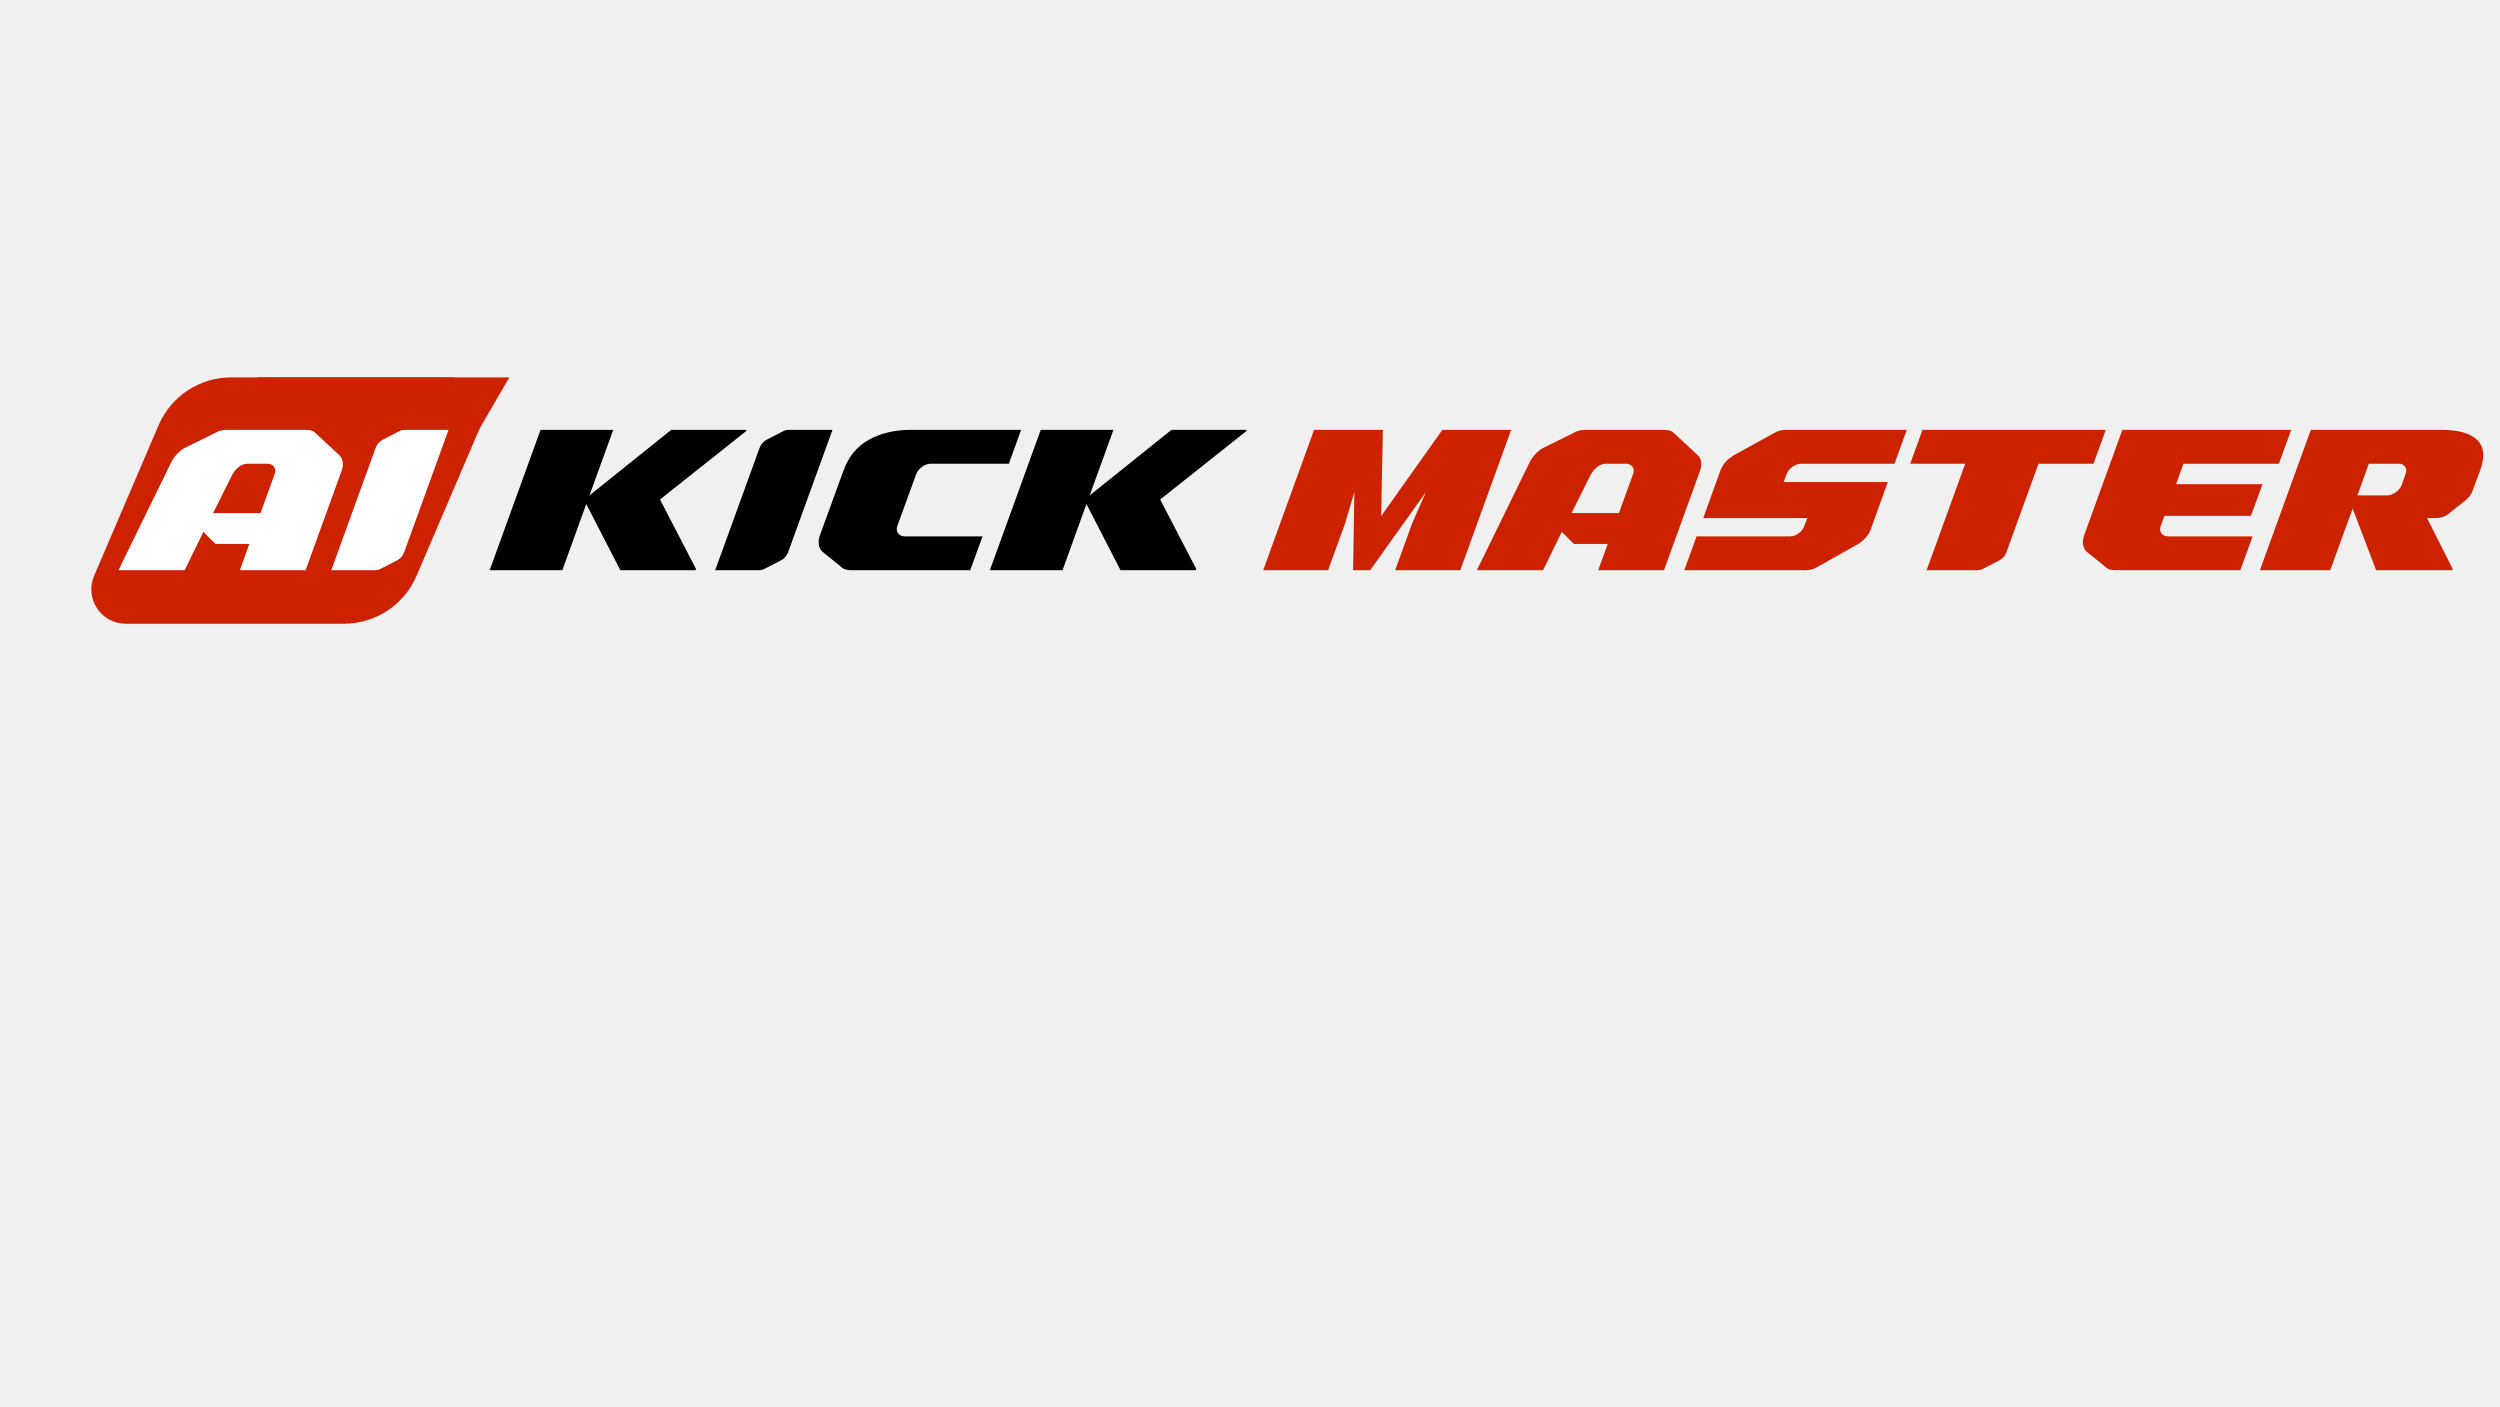
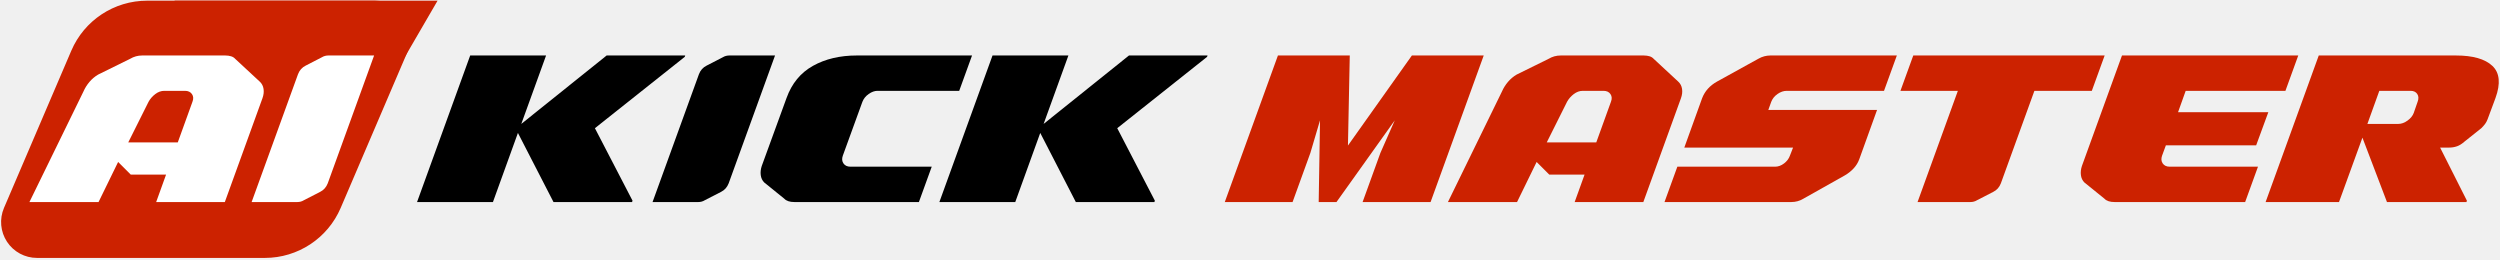
- <svg xmlns="http://www.w3.org/2000/svg" width="1920" zoomAndPan="magnify" viewBox="0 0 1440 810" height="1080" preserveAspectRatio="xMidYMid meet" version="1.0">
+ <svg xmlns="http://www.w3.org/2000/svg" width="1379" zoomAndPan="magnify" viewBox="52 217 1379 143" height="143" preserveAspectRatio="xMidYMid meet" version="1.0">
  <defs>
    <g />
    <clipPath id="6b892d07e5">
      <path d="M 52.371 217.375 L 279 217.375 L 279 359.266 L 52.371 359.266 Z M 52.371 217.375 " clip-rule="nonzero" />
    </clipPath>
    <clipPath id="08b420e112">
      <path d="M 133.145 217.375 L 258.863 217.375 C 265.516 217.375 271.723 220.715 275.383 226.266 C 279.047 231.816 279.676 238.84 277.055 244.953 L 239.922 331.688 C 232.758 348.418 216.312 359.266 198.113 359.266 L 72.395 359.266 C 65.742 359.266 59.535 355.926 55.875 350.371 C 52.211 344.82 51.582 337.801 54.199 331.688 L 91.336 244.953 C 98.5 228.223 114.945 217.375 133.145 217.375 Z M 133.145 217.375 " clip-rule="nonzero" />
    </clipPath>
    <clipPath id="647bc07246">
      <path d="M 0.371 0.375 L 227 0.375 L 227 142.266 L 0.371 142.266 Z M 0.371 0.375 " clip-rule="nonzero" />
    </clipPath>
    <clipPath id="fef0b2711a">
      <path d="M 81.145 0.375 L 206.863 0.375 C 213.516 0.375 219.723 3.715 223.383 9.266 C 227.047 14.816 227.676 21.84 225.055 27.953 L 187.922 114.688 C 180.758 131.418 164.312 142.266 146.113 142.266 L 20.395 142.266 C 13.742 142.266 7.535 138.926 3.875 133.371 C 0.211 127.82 -0.418 120.801 2.199 114.688 L 39.336 27.953 C 46.5 11.223 62.945 0.375 81.145 0.375 Z M 81.145 0.375 " clip-rule="nonzero" />
    </clipPath>
    <clipPath id="4c6d8c6068">
      <rect x="0" width="227" y="0" height="143" />
    </clipPath>
    <clipPath id="6abc27ccb3">
      <path d="M 148.266 217.375 L 293.598 217.375 L 293.598 342.223 L 148.266 342.223 Z M 148.266 217.375 " clip-rule="nonzero" />
    </clipPath>
    <clipPath id="086eb7a879">
      <path d="M 220.812 342.223 L 148.266 217.375 L 293.363 217.375 Z M 220.812 342.223 " clip-rule="nonzero" />
    </clipPath>
    <clipPath id="1ff9a8998d">
      <path d="M 0.266 0.375 L 145.52 0.375 L 145.52 125.223 L 0.266 125.223 Z M 0.266 0.375 " clip-rule="nonzero" />
    </clipPath>
    <clipPath id="92a7aa4978">
      <path d="M 72.812 125.223 L 0.266 0.375 L 145.363 0.375 Z M 72.812 125.223 " clip-rule="nonzero" />
    </clipPath>
    <clipPath id="6cc825fa43">
      <rect x="0" width="146" y="0" height="126" />
    </clipPath>
    <clipPath id="dfafb914f1">
      <rect x="0" width="196" y="0" height="168" />
    </clipPath>
    <clipPath id="c1247daf0f">
      <rect x="0" width="445" y="0" height="168" />
    </clipPath>
    <clipPath id="3ebe6db6fc">
      <rect x="0" width="715" y="0" height="168" />
    </clipPath>
  </defs>
  <g clip-path="url(#6b892d07e5)">
    <g clip-path="url(#08b420e112)">
      <g transform="matrix(1, 0, 0, 1, 52, 217)">
        <g clip-path="url(#4c6d8c6068)">
          <g clip-path="url(#647bc07246)">
            <g clip-path="url(#fef0b2711a)">
              <path fill="#cc2200" d="M -9.605 0.375 L 237.039 0.375 L 237.039 142.266 L -9.605 142.266 Z M -9.605 0.375 " fill-opacity="1" fill-rule="nonzero" />
            </g>
          </g>
        </g>
      </g>
    </g>
  </g>
  <g clip-path="url(#6abc27ccb3)">
    <g clip-path="url(#086eb7a879)">
      <g transform="matrix(1, 0, 0, 1, 148, 217)">
        <g clip-path="url(#6cc825fa43)">
          <g clip-path="url(#1ff9a8998d)">
            <g clip-path="url(#92a7aa4978)">
              <path fill="#cc2200" d="M 0.266 0.375 L 145.598 0.375 L 145.598 125.223 L 0.266 125.223 Z M 0.266 0.375 " fill-opacity="1" fill-rule="nonzero" />
            </g>
          </g>
        </g>
      </g>
    </g>
  </g>
  <g transform="matrix(1, 0, 0, 1, 64, 197)">
    <g clip-path="url(#dfafb914f1)">
      <g fill="#ffffff" fill-opacity="1">
        <g transform="translate(0.75022, 131.4484)">
          <g>
            <path d="M 111.266 0 L 73.391 0 L 78.859 -15.156 L 59.359 -15.156 L 52.406 -22.109 L 41.609 0 L 3.484 0 L 33.281 -60.969 C 34.113 -62.875 35.211 -64.633 36.578 -66.25 C 37.941 -67.863 39.535 -69.211 41.359 -70.297 L 58.984 -78.984 C 61.055 -80.223 63.289 -80.844 65.688 -80.844 L 111.516 -80.844 C 112.68 -80.844 113.738 -80.695 114.688 -80.406 C 115.633 -80.125 116.398 -79.648 116.984 -78.984 L 130.516 -66.438 C 131.68 -65.363 132.383 -64.02 132.625 -62.406 C 132.875 -60.789 132.672 -59.07 132.016 -57.25 Z M 69.172 -55.266 L 58 -32.906 L 85.312 -32.906 L 93.391 -55.266 C 94.047 -56.922 93.961 -58.348 93.141 -59.547 C 92.316 -60.742 91.035 -61.344 89.297 -61.344 L 77.859 -61.344 C 76.117 -61.344 74.461 -60.742 72.891 -59.547 C 71.316 -58.348 70.078 -56.922 69.172 -55.266 Z M 69.172 -55.266 " />
          </g>
        </g>
      </g>
      <g fill="#ffffff" fill-opacity="1">
        <g transform="translate(118.1074, 131.4484)">
          <g>
            <path d="M 50.672 -10.312 C 49.836 -8.156 48.43 -6.582 46.453 -5.594 L 37.5 -1 C 36.426 -0.332 35.227 0 33.906 0 L 8.688 0 L 34.281 -70.531 C 35.102 -72.688 36.508 -74.258 38.5 -75.25 L 47.438 -79.859 C 48.508 -80.516 49.711 -80.844 51.047 -80.844 L 76.25 -80.844 Z M 50.672 -10.312 " />
          </g>
        </g>
      </g>
    </g>
  </g>
  <g transform="matrix(1, 0, 0, 1, 275, 197)">
    <g clip-path="url(#c1247daf0f)">
      <g fill="#000000" fill-opacity="1">
        <g transform="translate(0.96636, 131.4484)">
          <g>
            <path d="M 47.938 0 L 6.078 0 L 35.391 -80.844 L 77.25 -80.844 L 63.578 -43.094 L 110.656 -80.844 L 154 -80.844 L 153.75 -80.094 L 104.188 -40.734 L 124.938 -0.75 L 124.688 0 L 81.344 0 L 61.719 -38.125 Z M 47.938 0 " />
          </g>
        </g>
      </g>
      <g fill="#000000" fill-opacity="1">
        <g transform="translate(128.2586, 131.4484)">
          <g>
            <path d="M 50.672 -10.312 C 49.836 -8.156 48.43 -6.582 46.453 -5.594 L 37.5 -1 C 36.426 -0.332 35.227 0 33.906 0 L 8.688 0 L 34.281 -70.531 C 35.102 -72.688 36.508 -74.258 38.5 -75.25 L 47.438 -79.859 C 48.508 -80.516 49.711 -80.844 51.047 -80.844 L 76.25 -80.844 Z M 50.672 -10.312 " />
          </g>
        </g>
      </g>
      <g fill="#000000" fill-opacity="1">
        <g transform="translate(183.8946, 131.4484)">
          <g>
            <path d="M 129.281 -80.844 L 122.203 -61.344 L 77.125 -61.344 C 75.551 -61.344 73.938 -60.766 72.281 -59.609 C 70.625 -58.453 69.461 -57.004 68.797 -55.266 L 58 -25.578 C 57.414 -23.922 57.535 -22.492 58.359 -21.297 C 59.191 -20.098 60.477 -19.5 62.219 -19.5 L 107.047 -19.5 L 99.969 0 L 31.297 0 C 28.734 0 26.867 -0.617 25.703 -1.859 L 14.656 -10.797 C 13.582 -11.879 12.941 -13.227 12.734 -14.844 C 12.523 -16.457 12.707 -18.133 13.281 -19.875 L 26.953 -57.375 C 29.848 -65.406 34.707 -71.32 41.531 -75.125 C 48.363 -78.938 56.414 -80.844 65.688 -80.844 Z M 129.281 -80.844 " />
          </g>
        </g>
      </g>
      <g fill="#000000" fill-opacity="1">
        <g transform="translate(289.0814, 131.4484)">
          <g>
            <path d="M 47.938 0 L 6.078 0 L 35.391 -80.844 L 77.25 -80.844 L 63.578 -43.094 L 110.656 -80.844 L 154 -80.844 L 153.75 -80.094 L 104.188 -40.734 L 124.938 -0.75 L 124.688 0 L 81.344 0 L 61.719 -38.125 Z M 47.938 0 " />
          </g>
        </g>
      </g>
    </g>
  </g>
  <g transform="matrix(1, 0, 0, 1, 721, 197)">
    <g clip-path="url(#3ebe6db6fc)">
      <g fill="#cc2200" fill-opacity="1">
        <g transform="translate(0.51579, 131.4484)">
          <g>
            <path d="M 67.688 0 L 57.875 0 L 58.609 -45.078 L 53.281 -27.078 L 43.469 0 L 6.078 0 L 35.391 -80.844 L 75.016 -80.844 L 74.016 -31.172 L 109.281 -80.844 L 148.906 -80.844 L 119.594 0 L 82.094 0 L 91.906 -27.078 L 99.844 -45.078 Z M 67.688 0 " />
          </g>
        </g>
      </g>
      <g fill="#cc2200" fill-opacity="1">
        <g transform="translate(126.1936, 131.4484)">
          <g>
            <path d="M 111.266 0 L 73.391 0 L 78.859 -15.156 L 59.359 -15.156 L 52.406 -22.109 L 41.609 0 L 3.484 0 L 33.281 -60.969 C 34.113 -62.875 35.211 -64.633 36.578 -66.25 C 37.941 -67.863 39.535 -69.211 41.359 -70.297 L 58.984 -78.984 C 61.055 -80.223 63.289 -80.844 65.688 -80.844 L 111.516 -80.844 C 112.68 -80.844 113.738 -80.695 114.688 -80.406 C 115.633 -80.125 116.398 -79.648 116.984 -78.984 L 130.516 -66.438 C 131.68 -65.363 132.383 -64.02 132.625 -62.406 C 132.875 -60.789 132.672 -59.07 132.016 -57.25 Z M 69.172 -55.266 L 58 -32.906 L 85.312 -32.906 L 93.391 -55.266 C 94.047 -56.922 93.961 -58.348 93.141 -59.547 C 92.316 -60.742 91.035 -61.344 89.297 -61.344 L 77.859 -61.344 C 76.117 -61.344 74.461 -60.742 72.891 -59.547 C 71.316 -58.348 70.078 -56.922 69.172 -55.266 Z M 69.172 -55.266 " />
          </g>
        </g>
      </g>
      <g fill="#cc2200" fill-opacity="1">
        <g transform="translate(243.5508, 131.4484)">
          <g>
            <path d="M 122.828 -50.797 L 113.016 -23.594 C 112.348 -21.77 111.332 -20.113 109.969 -18.625 C 108.602 -17.133 107.008 -15.852 105.188 -14.781 L 82.219 -1.859 C 81.133 -1.203 80.035 -0.727 78.922 -0.438 C 77.805 -0.145 76.664 0 75.5 0 L 5.594 0 L 12.672 -19.5 L 66.562 -19.5 C 68.301 -19.5 69.957 -20.098 71.531 -21.297 C 73.102 -22.492 74.18 -23.922 74.766 -25.578 L 76.5 -30.047 L 16.516 -30.047 L 26.328 -57.25 C 27.816 -61.145 30.551 -64.207 34.531 -66.438 L 57.25 -78.984 C 58.406 -79.648 59.539 -80.125 60.656 -80.406 C 61.781 -80.695 62.879 -80.844 63.953 -80.844 L 133.75 -80.844 L 126.672 -61.344 L 73.016 -61.344 C 71.285 -61.344 69.594 -60.766 67.938 -59.609 C 66.281 -58.453 65.117 -57.004 64.453 -55.266 L 62.844 -50.797 Z M 122.828 -50.797 " />
          </g>
        </g>
      </g>
      <g fill="#cc2200" fill-opacity="1">
        <g transform="translate(353.5809, 131.4484)">
          <g>
            <path d="M 25.703 -61.344 L 32.781 -80.844 L 138.344 -80.844 L 131.266 -61.344 L 99.594 -61.344 L 81.094 -10.312 C 80.27 -8.156 78.863 -6.582 76.875 -5.594 L 67.938 -1 C 66.852 -0.332 65.648 0 64.328 0 L 35.141 0 L 57.375 -61.344 Z M 25.703 -61.344 " />
          </g>
        </g>
      </g>
      <g fill="#cc2200" fill-opacity="1">
        <g transform="translate(466.0948, 131.4484)">
          <g>
            <path d="M 70.531 -61.344 L 66.312 -49.547 L 116.109 -49.547 L 109.406 -31.297 L 59.609 -31.297 L 57.5 -25.578 C 56.914 -23.922 57.035 -22.492 57.859 -21.297 C 58.691 -20.098 59.977 -19.5 61.719 -19.5 L 110.406 -19.5 L 103.328 0 L 31.297 0 C 28.734 0 26.867 -0.617 25.703 -1.859 L 14.656 -10.797 C 13.582 -11.879 12.941 -13.227 12.734 -14.844 C 12.523 -16.457 12.707 -18.133 13.281 -19.875 L 35.391 -80.844 L 132.625 -80.844 L 125.547 -61.344 Z M 70.531 -61.344 " />
          </g>
        </g>
      </g>
      <g fill="#cc2200" fill-opacity="1">
        <g transform="translate(574.6348, 131.4484)">
          <g>
            <path d="M 46.562 0 L 6.078 0 L 35.391 -80.844 L 111.031 -80.844 C 120.383 -80.844 127.086 -78.938 131.141 -75.125 C 135.203 -71.32 135.781 -65.406 132.875 -57.375 L 128.531 -45.703 C 128.195 -44.785 127.758 -43.953 127.219 -43.203 C 126.688 -42.461 125.969 -41.641 125.062 -40.734 L 115.859 -33.406 C 114.367 -32.082 112.941 -31.191 111.578 -30.734 C 110.211 -30.273 108.828 -30.047 107.422 -30.047 L 102.328 -30.047 L 117.109 -0.75 L 116.859 0 L 73.016 0 L 59.484 -35.516 Z M 68.797 -61.344 L 62.219 -43.094 L 79.234 -43.094 C 80.973 -43.094 82.691 -43.711 84.391 -44.953 C 86.086 -46.191 87.223 -47.598 87.797 -49.172 L 89.906 -55.266 C 90.57 -57.004 90.508 -58.453 89.719 -59.609 C 88.938 -60.766 87.719 -61.344 86.062 -61.344 Z M 68.797 -61.344 " />
          </g>
        </g>
      </g>
    </g>
  </g>
</svg>
